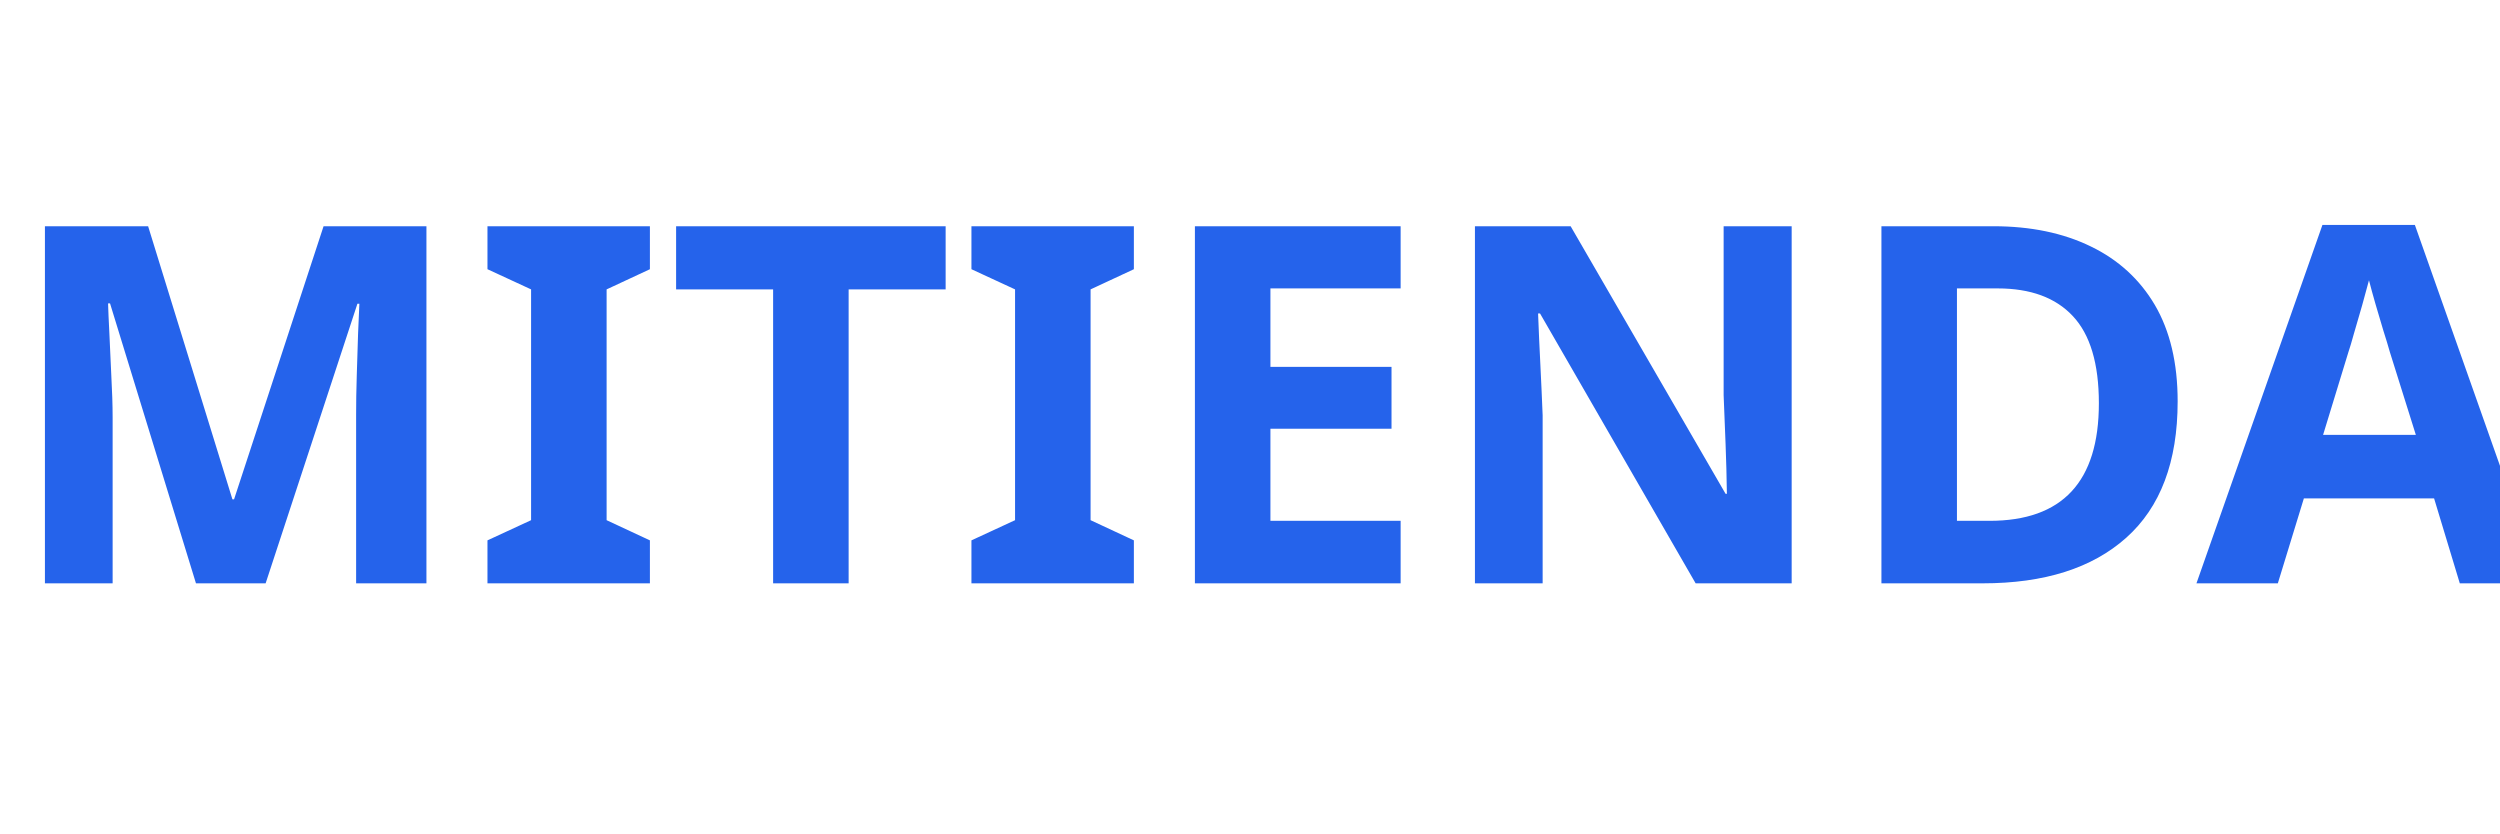
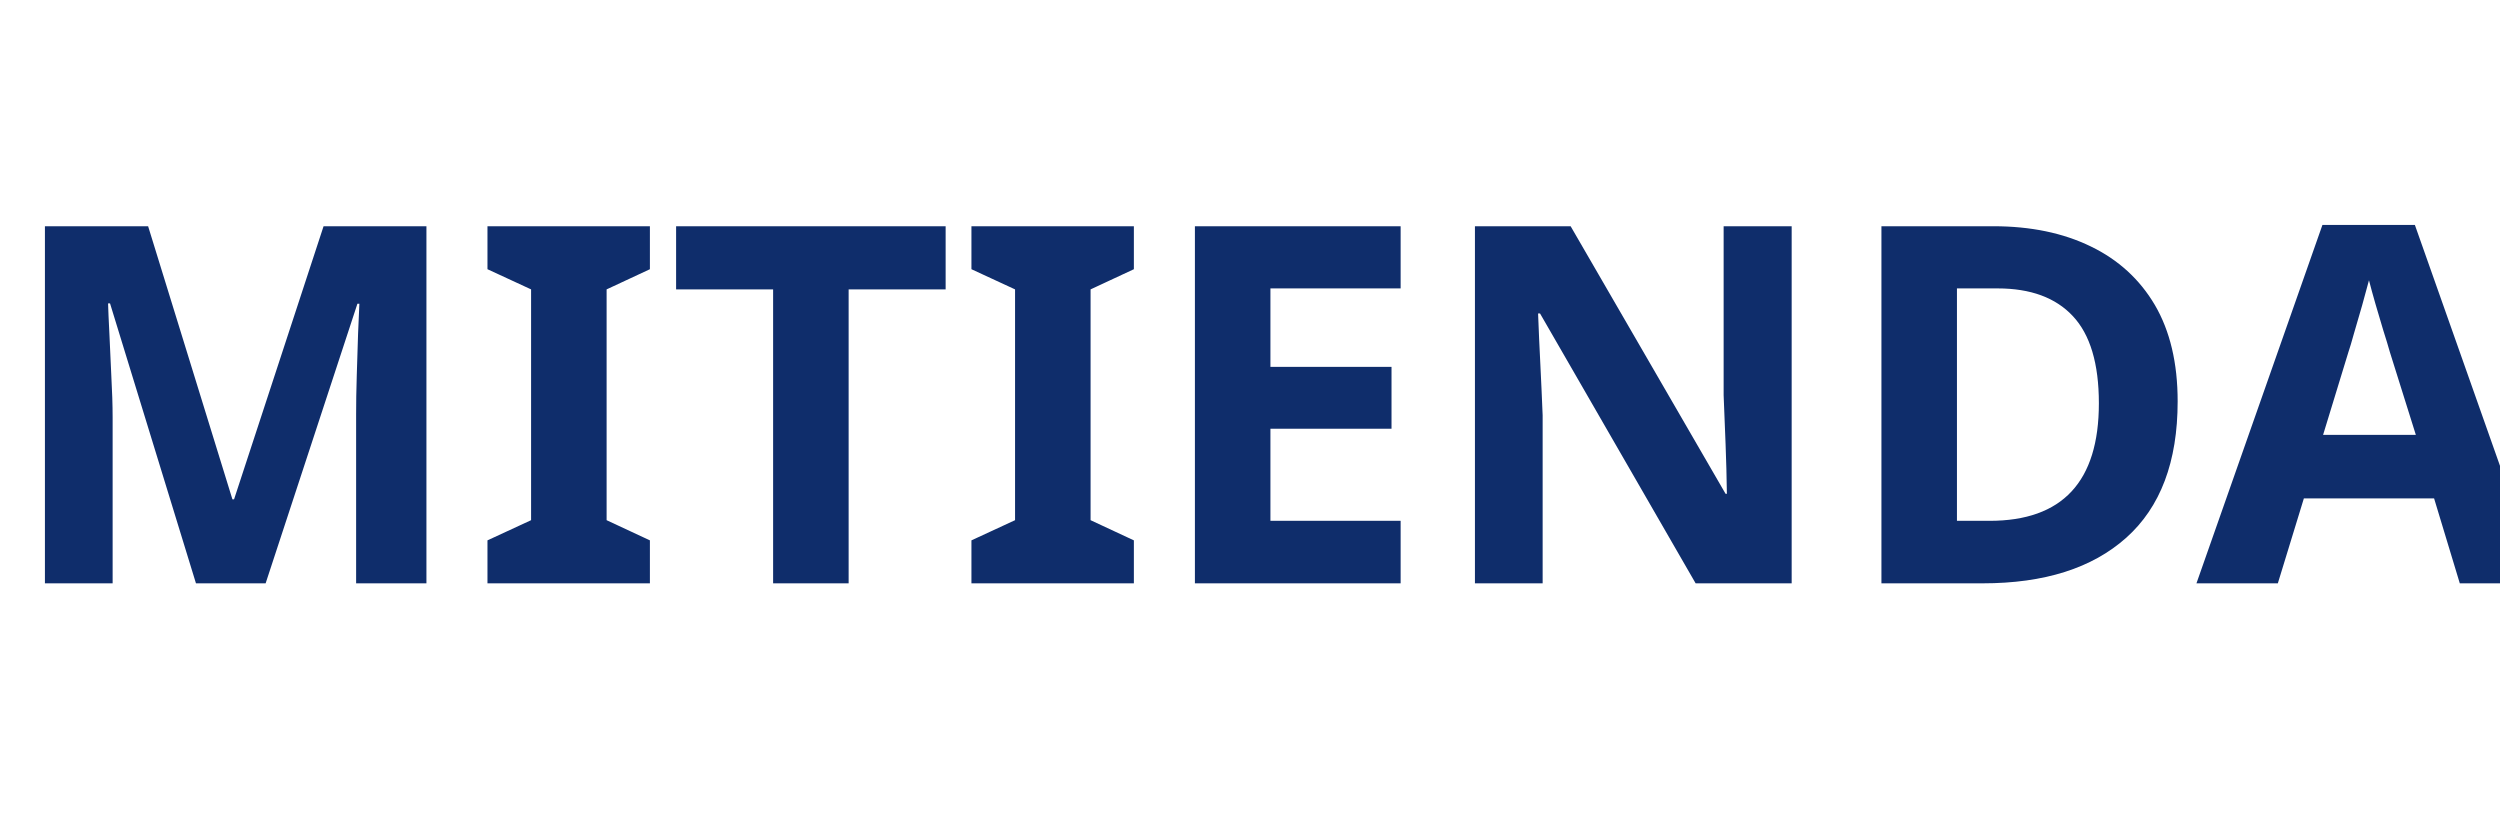
<svg xmlns="http://www.w3.org/2000/svg" viewBox="0 0 120 40" fill="none">
-   <text x="0" y="28" fill="#2563eb" font-size="24" font-family="system-ui,sans-serif" font-weight="700">MITIENDA</text>
+   <text x="0" y="28" fill="#0F2D6B" font-size="24" font-family="system-ui,sans-serif" font-weight="700">MITIENDA</text>
</svg>
